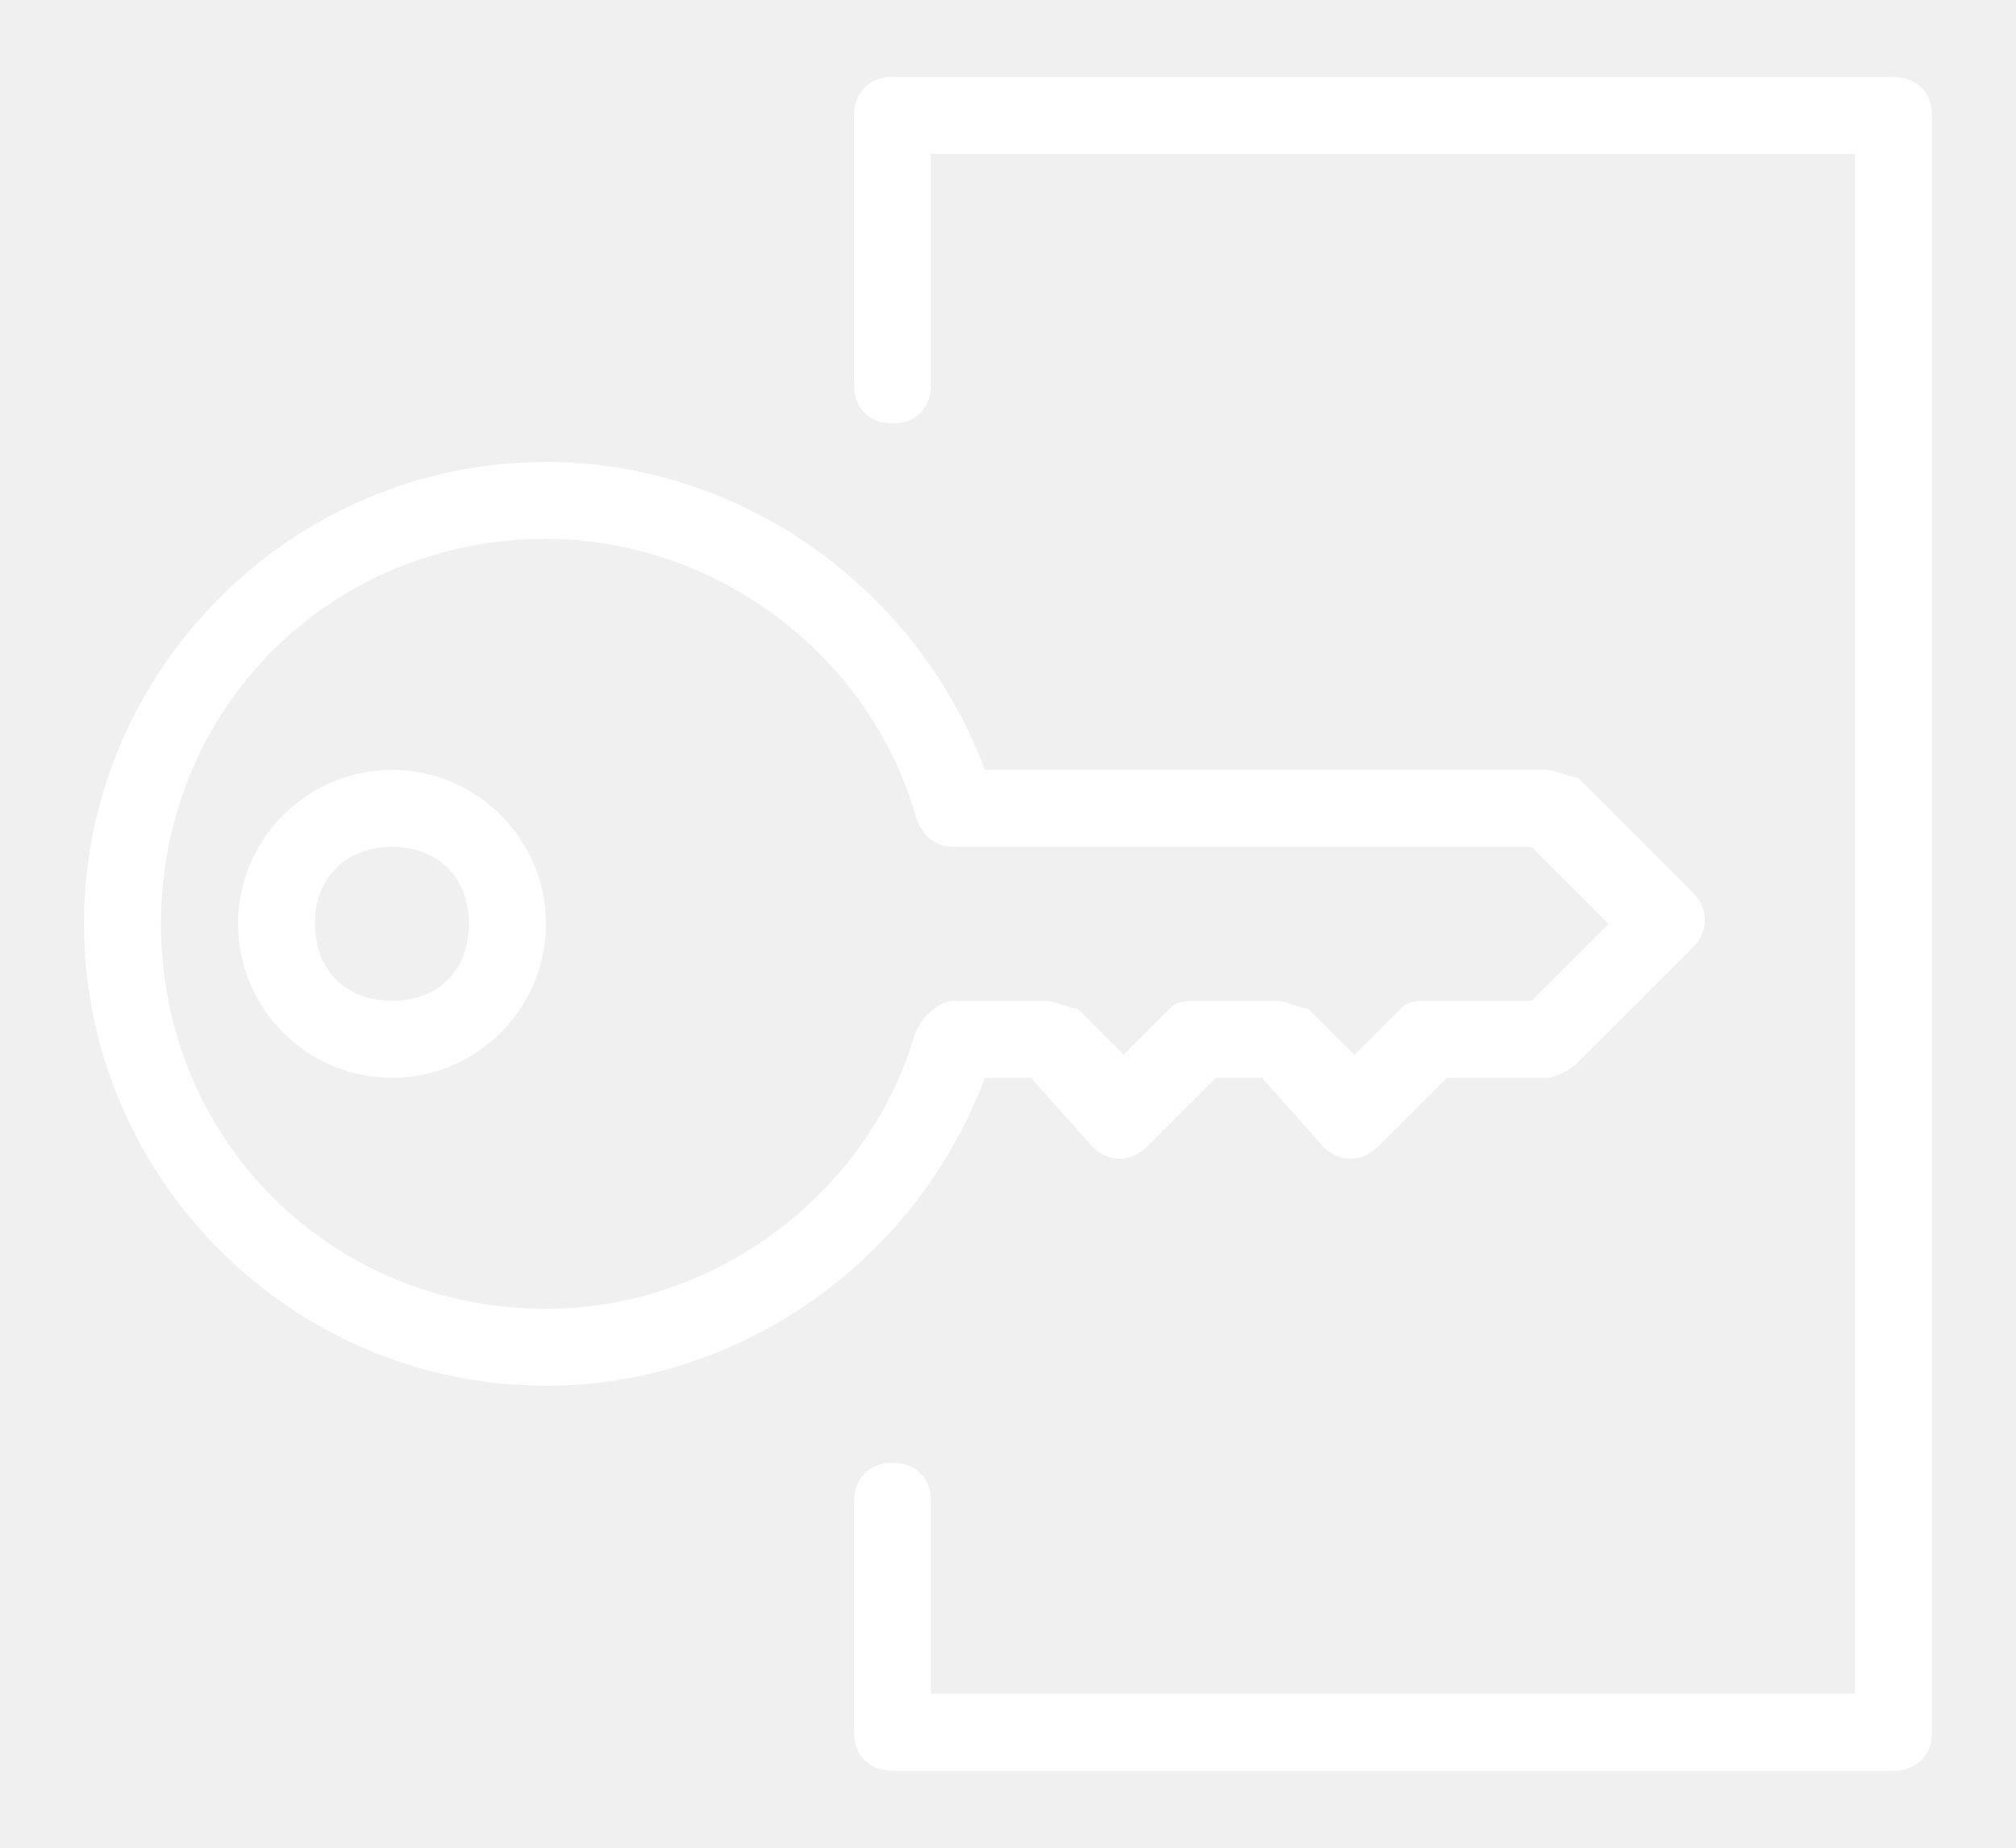
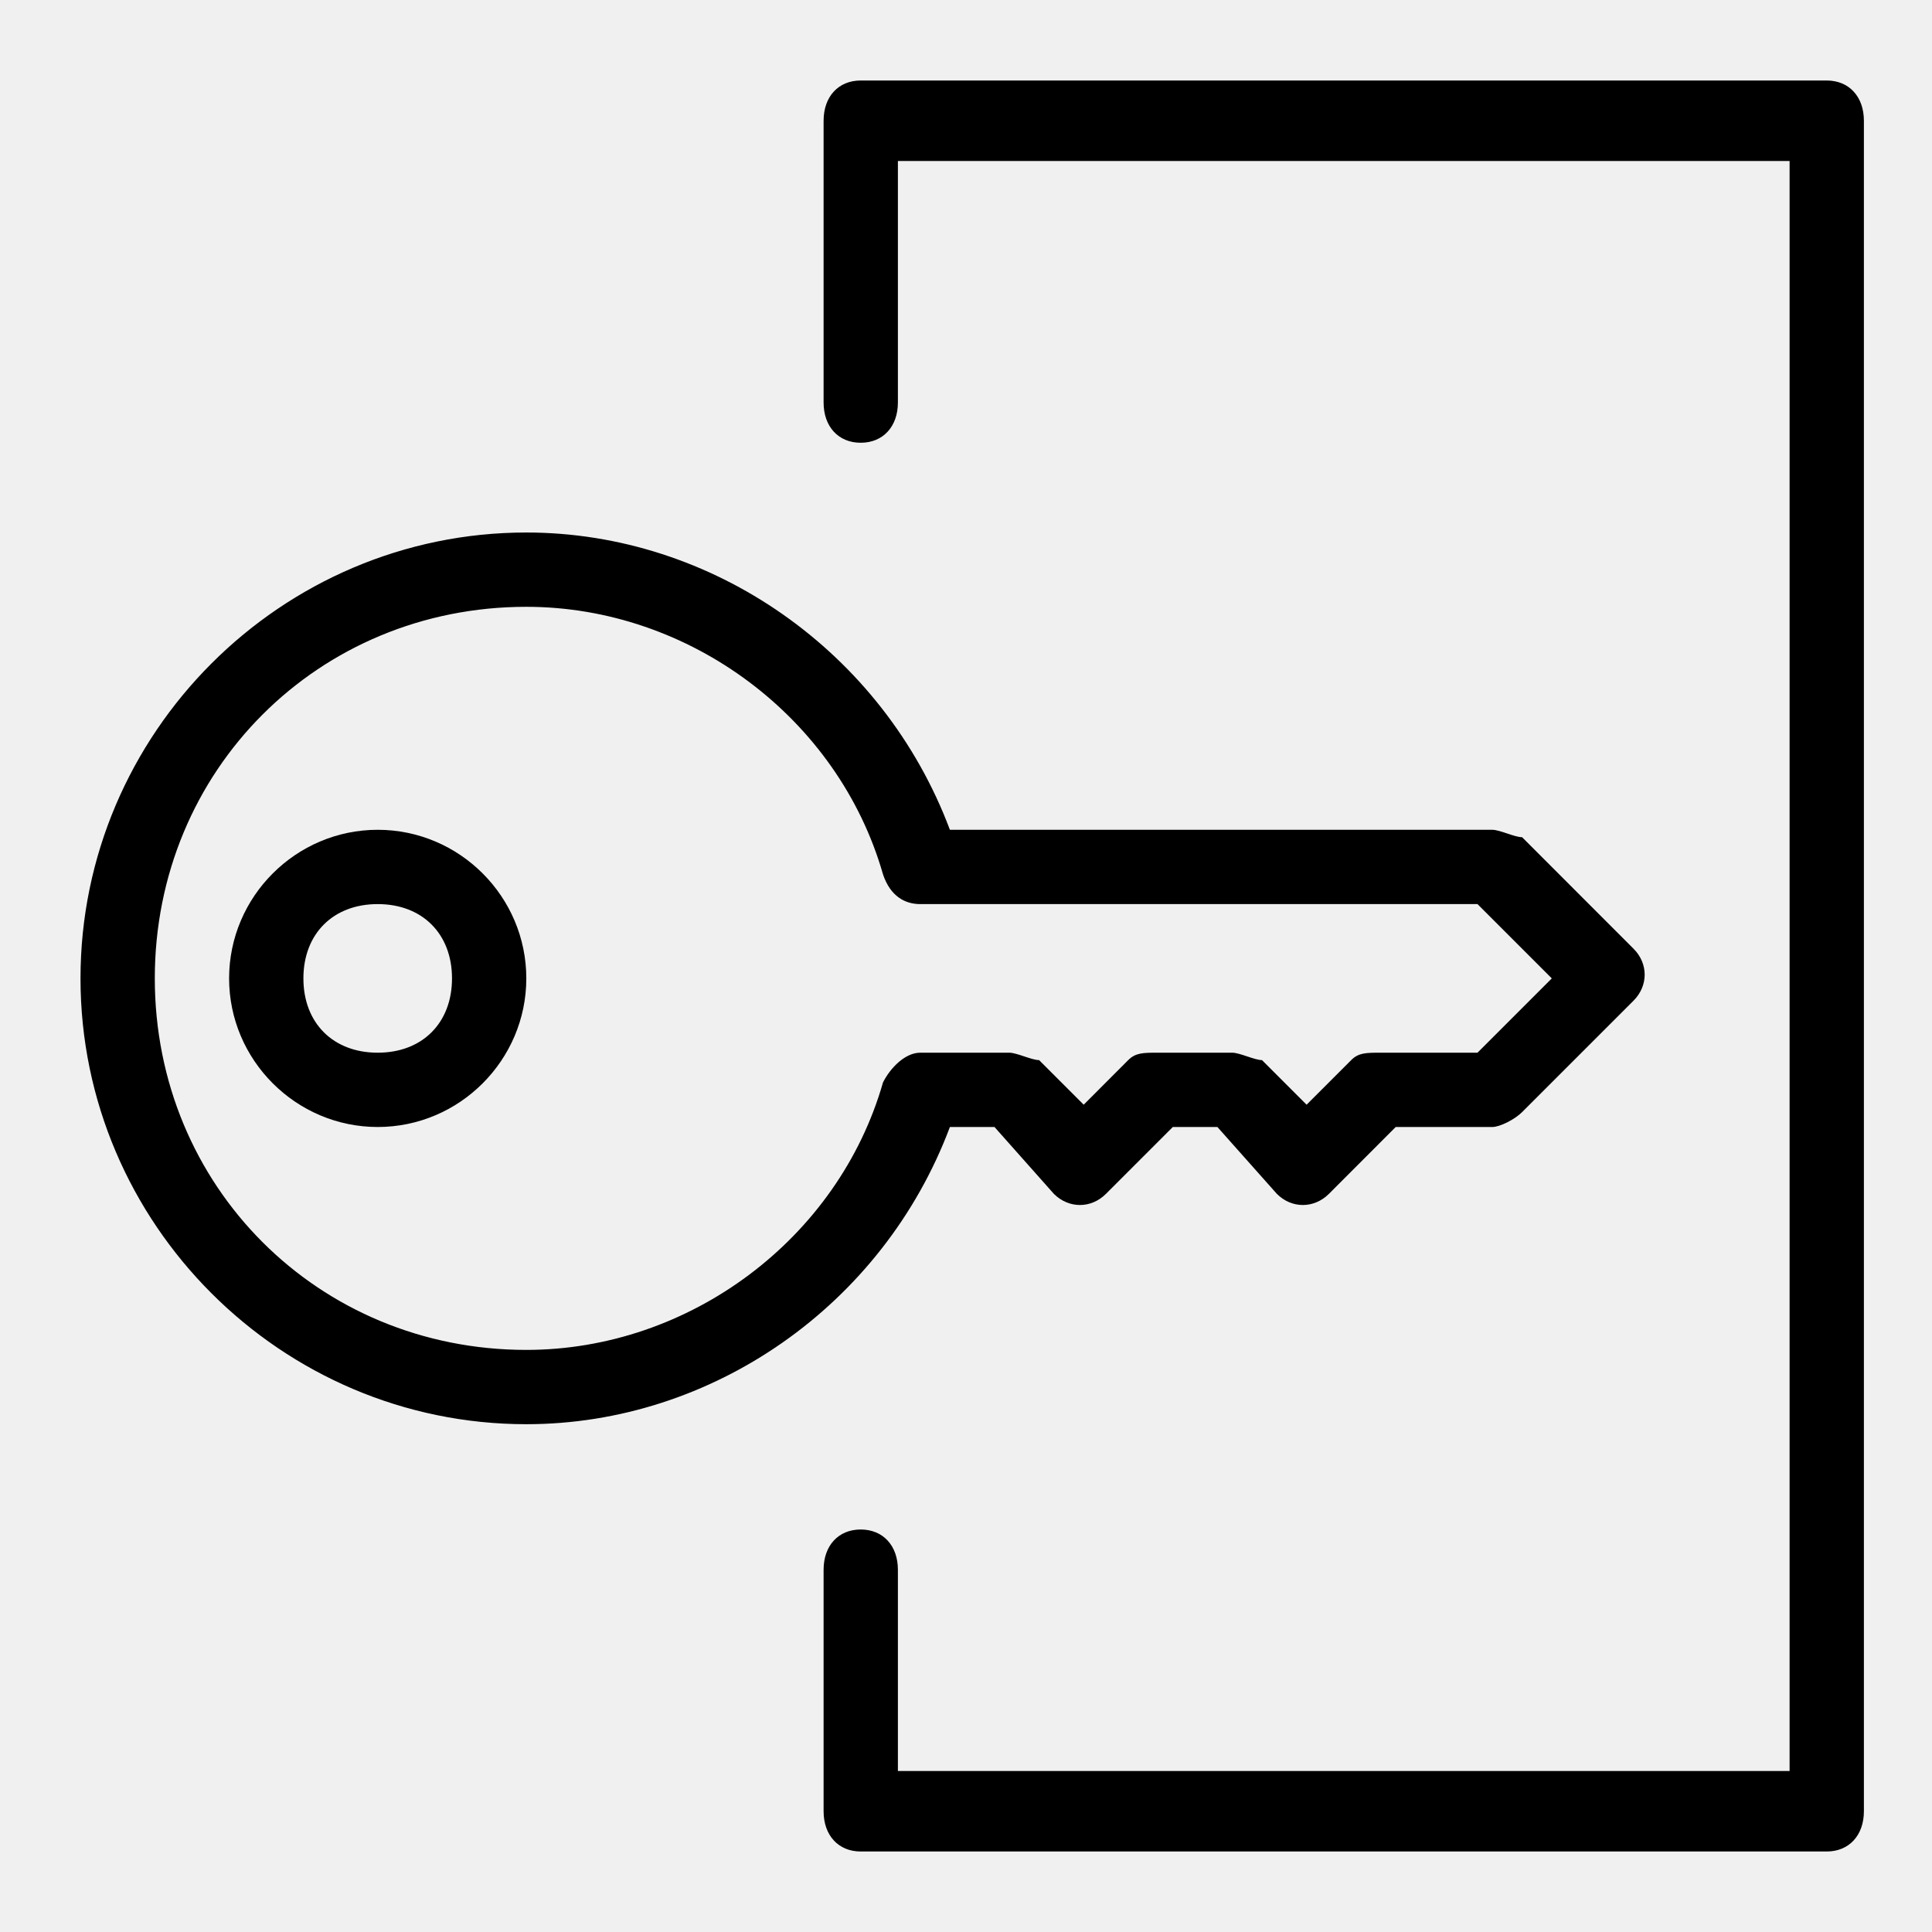
- <svg xmlns="http://www.w3.org/2000/svg" width="24" height="22" viewBox="-1 -1 26 24" fill="#FFF">
-   <path d="M6 17c-3.3 0-6-2.7-6-6s2.7-6 6-6c2.5 0 4.8 1.6 5.7 4H19c.1 0 .3.1.4.1l1.5 1.5c.2.2.2.5 0 .7l-1.5 1.5c-.1.1-.3.2-.4.2h-1.3l-.9.9c-.2.2-.5.2-.7 0l-.8-.9h-.6l-.9.9c-.2.2-.5.2-.7 0l-.8-.9h-.6c-.9 2.4-3.2 4-5.7 4zM6 6c-2.8 0-5 2.2-5 5s2.2 5 5 5c2.2 0 4.2-1.5 4.8-3.6.1-.2.3-.4.5-.4h1.2c.1 0 .3.1.4.1l.6.6.6-.6c.1-.1.2-.1.4-.1h1c.1 0 .3.1.4.1l.6.6.6-.6c.1-.1.2-.1.4-.1h1.3l1-1-1-1h-7.5c-.2 0-.4-.1-.5-.4C10.2 7.5 8.2 6 6 6z" />
-   <path d="M4 13c-1.1 0-2-.9-2-2s.9-2 2-2 2 .9 2 2-.9 2-2 2zm0-3c-.6 0-1 .4-1 1s.4 1 1 1 1-.4 1-1-.4-1-1-1zM23.5 22h-13c-.3 0-.5-.2-.5-.5v-3c0-.3.2-.5.5-.5s.5.2.5.5V21h12V1H11v3c0 .3-.2.5-.5.5S10 4.3 10 4V.5c0-.3.2-.5.5-.5h13c.3 0 .5.2.5.5v21c0 .3-.2.5-.5.5z" />
+ <svg xmlns="http://www.w3.org/2000/svg" width="24px" height="24px" viewBox="0 0 24 24">
+   <g transform="translate(1, 1)" fill="#000000">
+     <path d="M5.538,16.692 C2.492,16.692 0,14.2 0,11.154 C0,8.108 2.492,5.615 5.538,5.615 C7.846,5.615 9.969,7.092 10.8,9.308 L17.538,9.308 C17.631,9.308 17.815,9.4 17.908,9.4 L19.292,10.785 C19.477,10.969 19.477,11.246 19.292,11.431 L17.908,12.815 C17.815,12.908 17.631,13 17.538,13 L16.338,13 L15.508,13.831 C15.323,14.015 15.046,14.015 14.862,13.831 L14.123,13 L13.569,13 L12.738,13.831 C12.554,14.015 12.277,14.015 12.092,13.831 L11.354,13 L10.8,13 C9.969,15.215 7.846,16.692 5.538,16.692 Z M5.538,6.538 C2.954,6.538 0.923,8.569 0.923,11.154 C0.923,13.738 2.954,15.769 5.538,15.769 C7.569,15.769 9.415,14.385 9.969,12.446 C10.062,12.262 10.246,12.077 10.431,12.077 L11.538,12.077 C11.631,12.077 11.815,12.169 11.908,12.169 L12.462,12.723 L13.015,12.169 C13.108,12.077 13.2,12.077 13.385,12.077 L14.308,12.077 C14.4,12.077 14.585,12.169 14.677,12.169 L15.231,12.723 L15.785,12.169 C15.877,12.077 15.969,12.077 16.154,12.077 L17.354,12.077 L18.277,11.154 L17.354,10.231 L10.431,10.231 C10.246,10.231 10.062,10.138 9.969,9.862 C9.415,7.923 7.569,6.538 5.538,6.538 Z" />
+     <path d="M3.692,13 C2.677,13 1.846,12.169 1.846,11.154 C1.846,10.138 2.677,9.308 3.692,9.308 C4.708,9.308 5.538,10.138 5.538,11.154 C5.538,12.169 4.708,13 3.692,13 Z M3.692,10.231 C3.138,10.231 2.769,10.6 2.769,11.154 C2.769,11.708 3.138,12.077 3.692,12.077 C4.246,12.077 4.615,11.708 4.615,11.154 C4.615,10.6 4.246,10.231 3.692,10.231 Z M21.692,22 L9.692,22 C9.415,22 9.231,21.8 9.231,21.5 L9.231,18.5 C9.231,18.2 9.415,18 9.692,18 C9.969,18 10.154,18.2 10.154,18.5 L10.154,21 L21.231,21 L21.231,1 L10.154,1 L10.154,4 C10.154,4.3 9.969,4.5 9.692,4.5 C9.415,4.5 9.231,4.3 9.231,4 L9.231,0.5 C9.231,0.2 9.415,0 9.692,0 L21.692,0 C21.969,0 22.154,0.2 22.154,0.5 L22.154,21.5 C22.154,21.8 21.969,22 21.692,22 Z" />
+   </g>
</svg>
